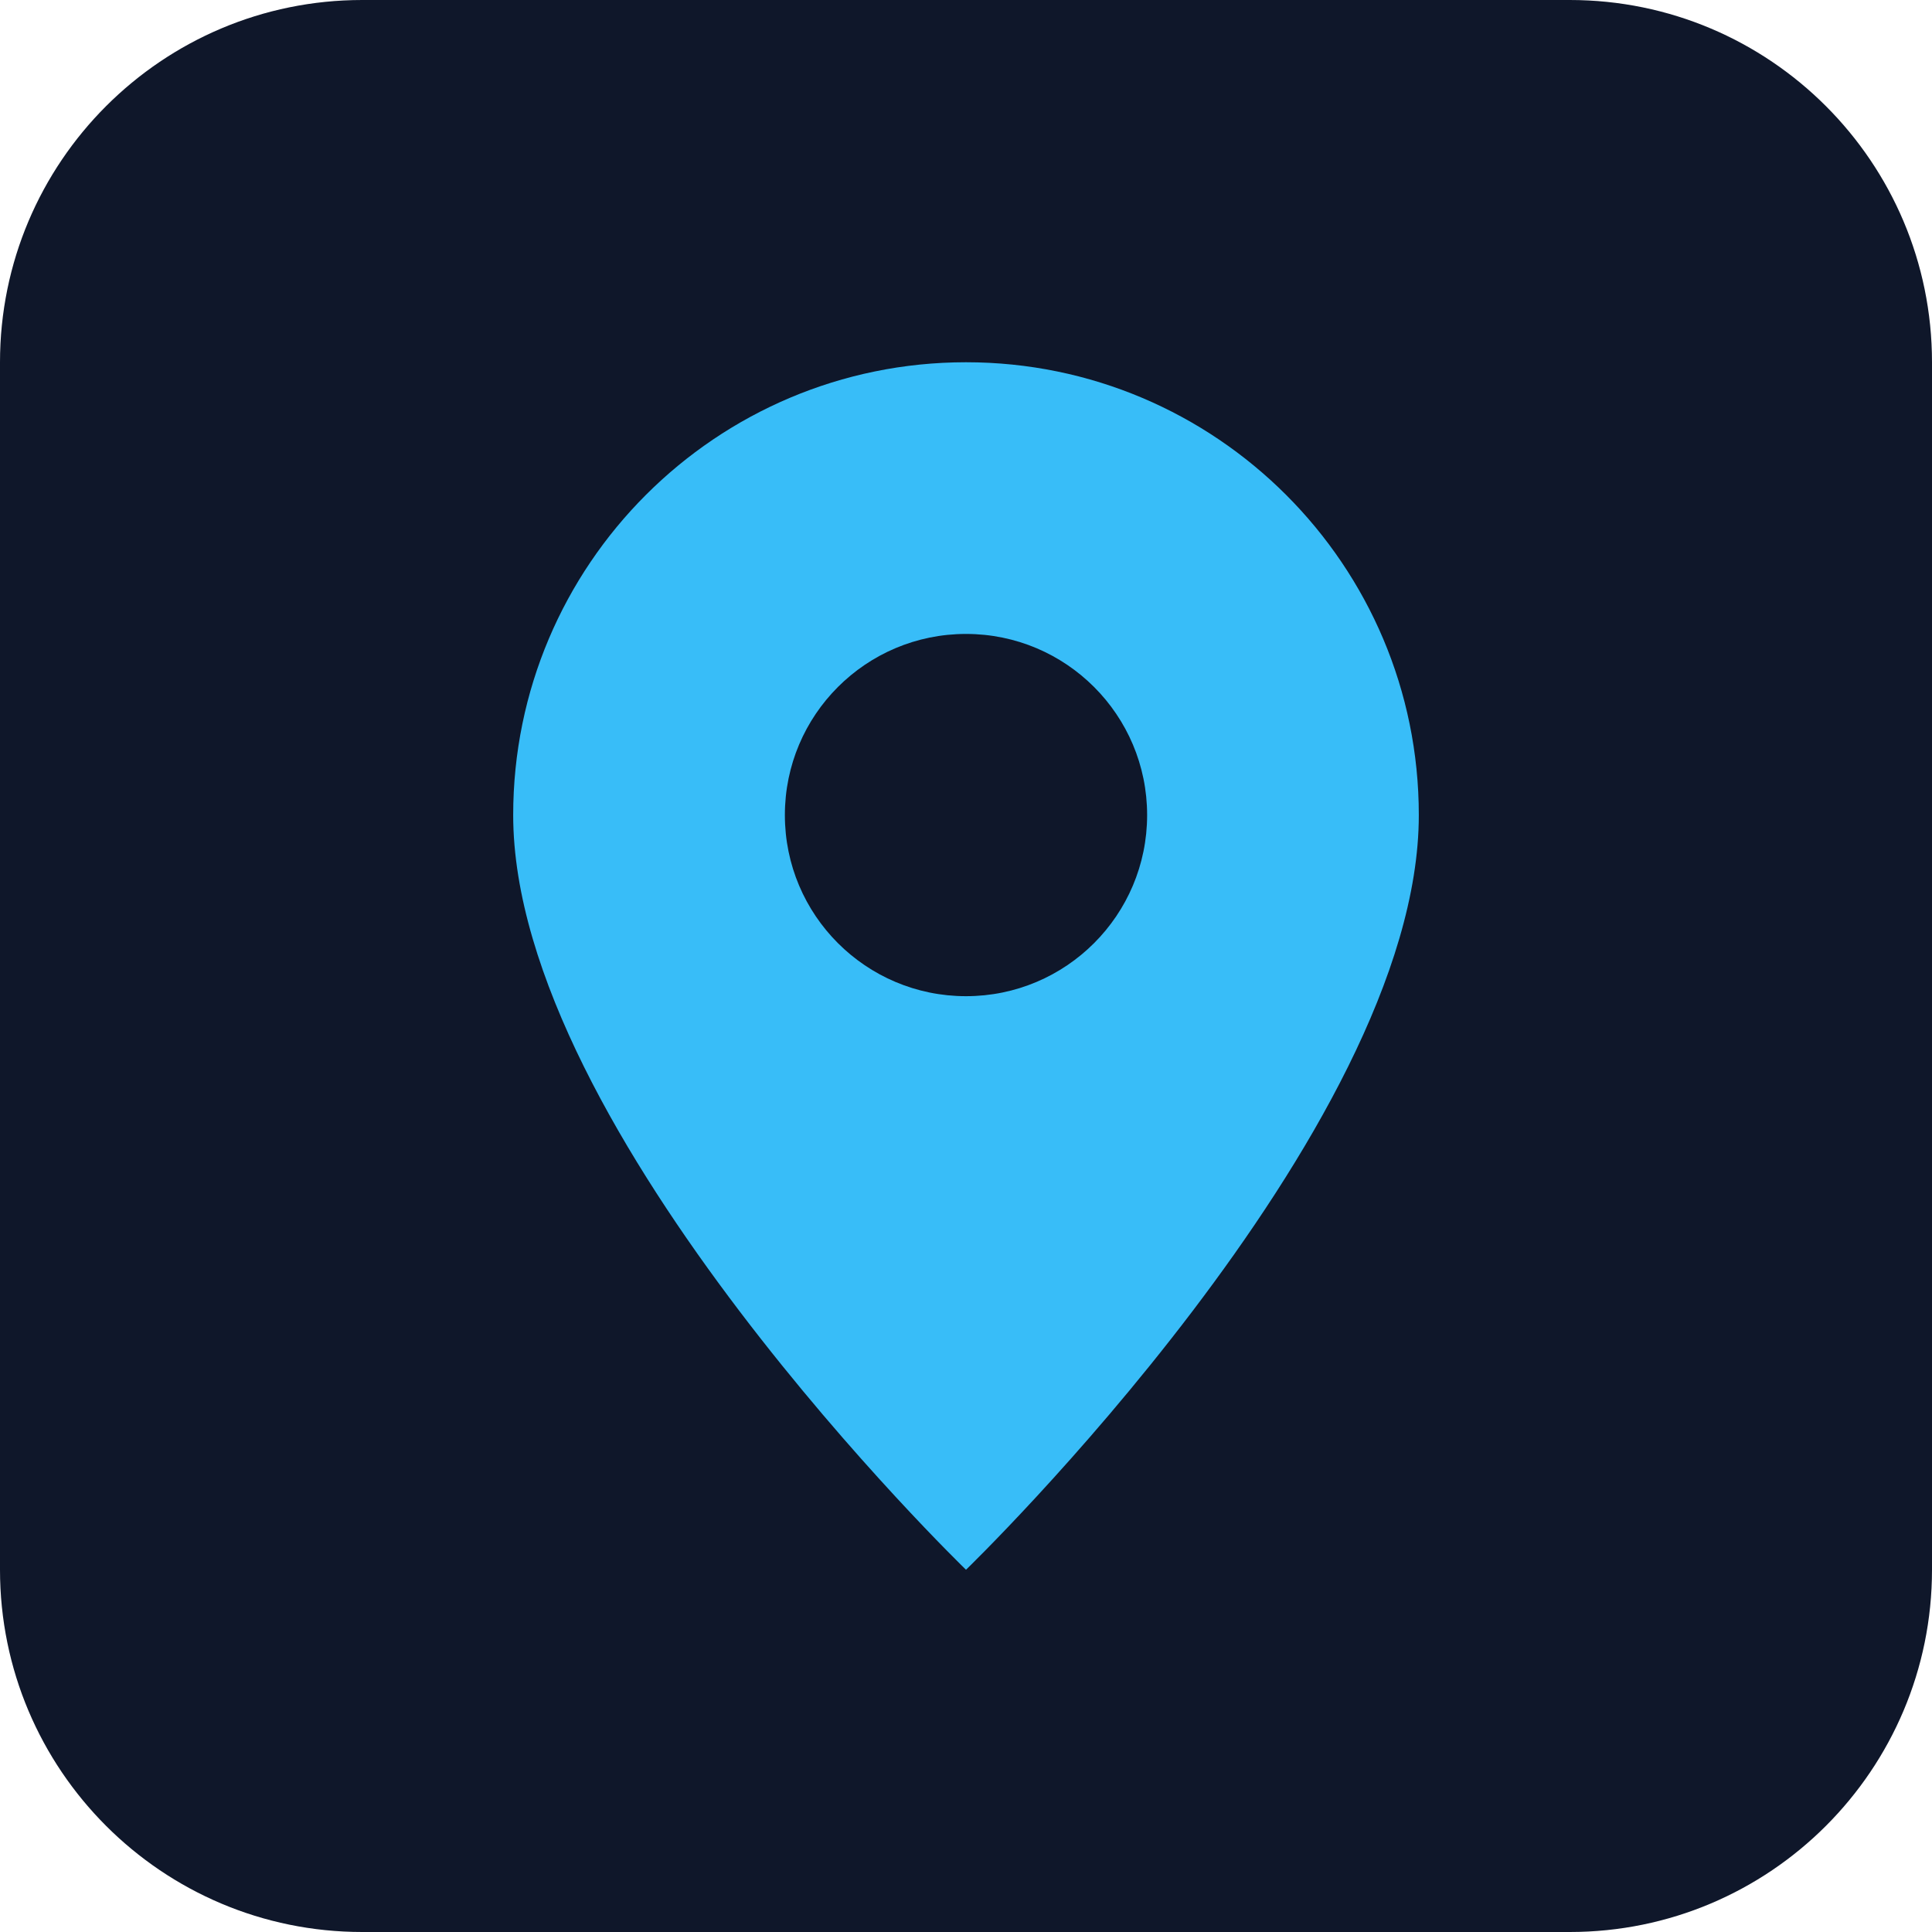
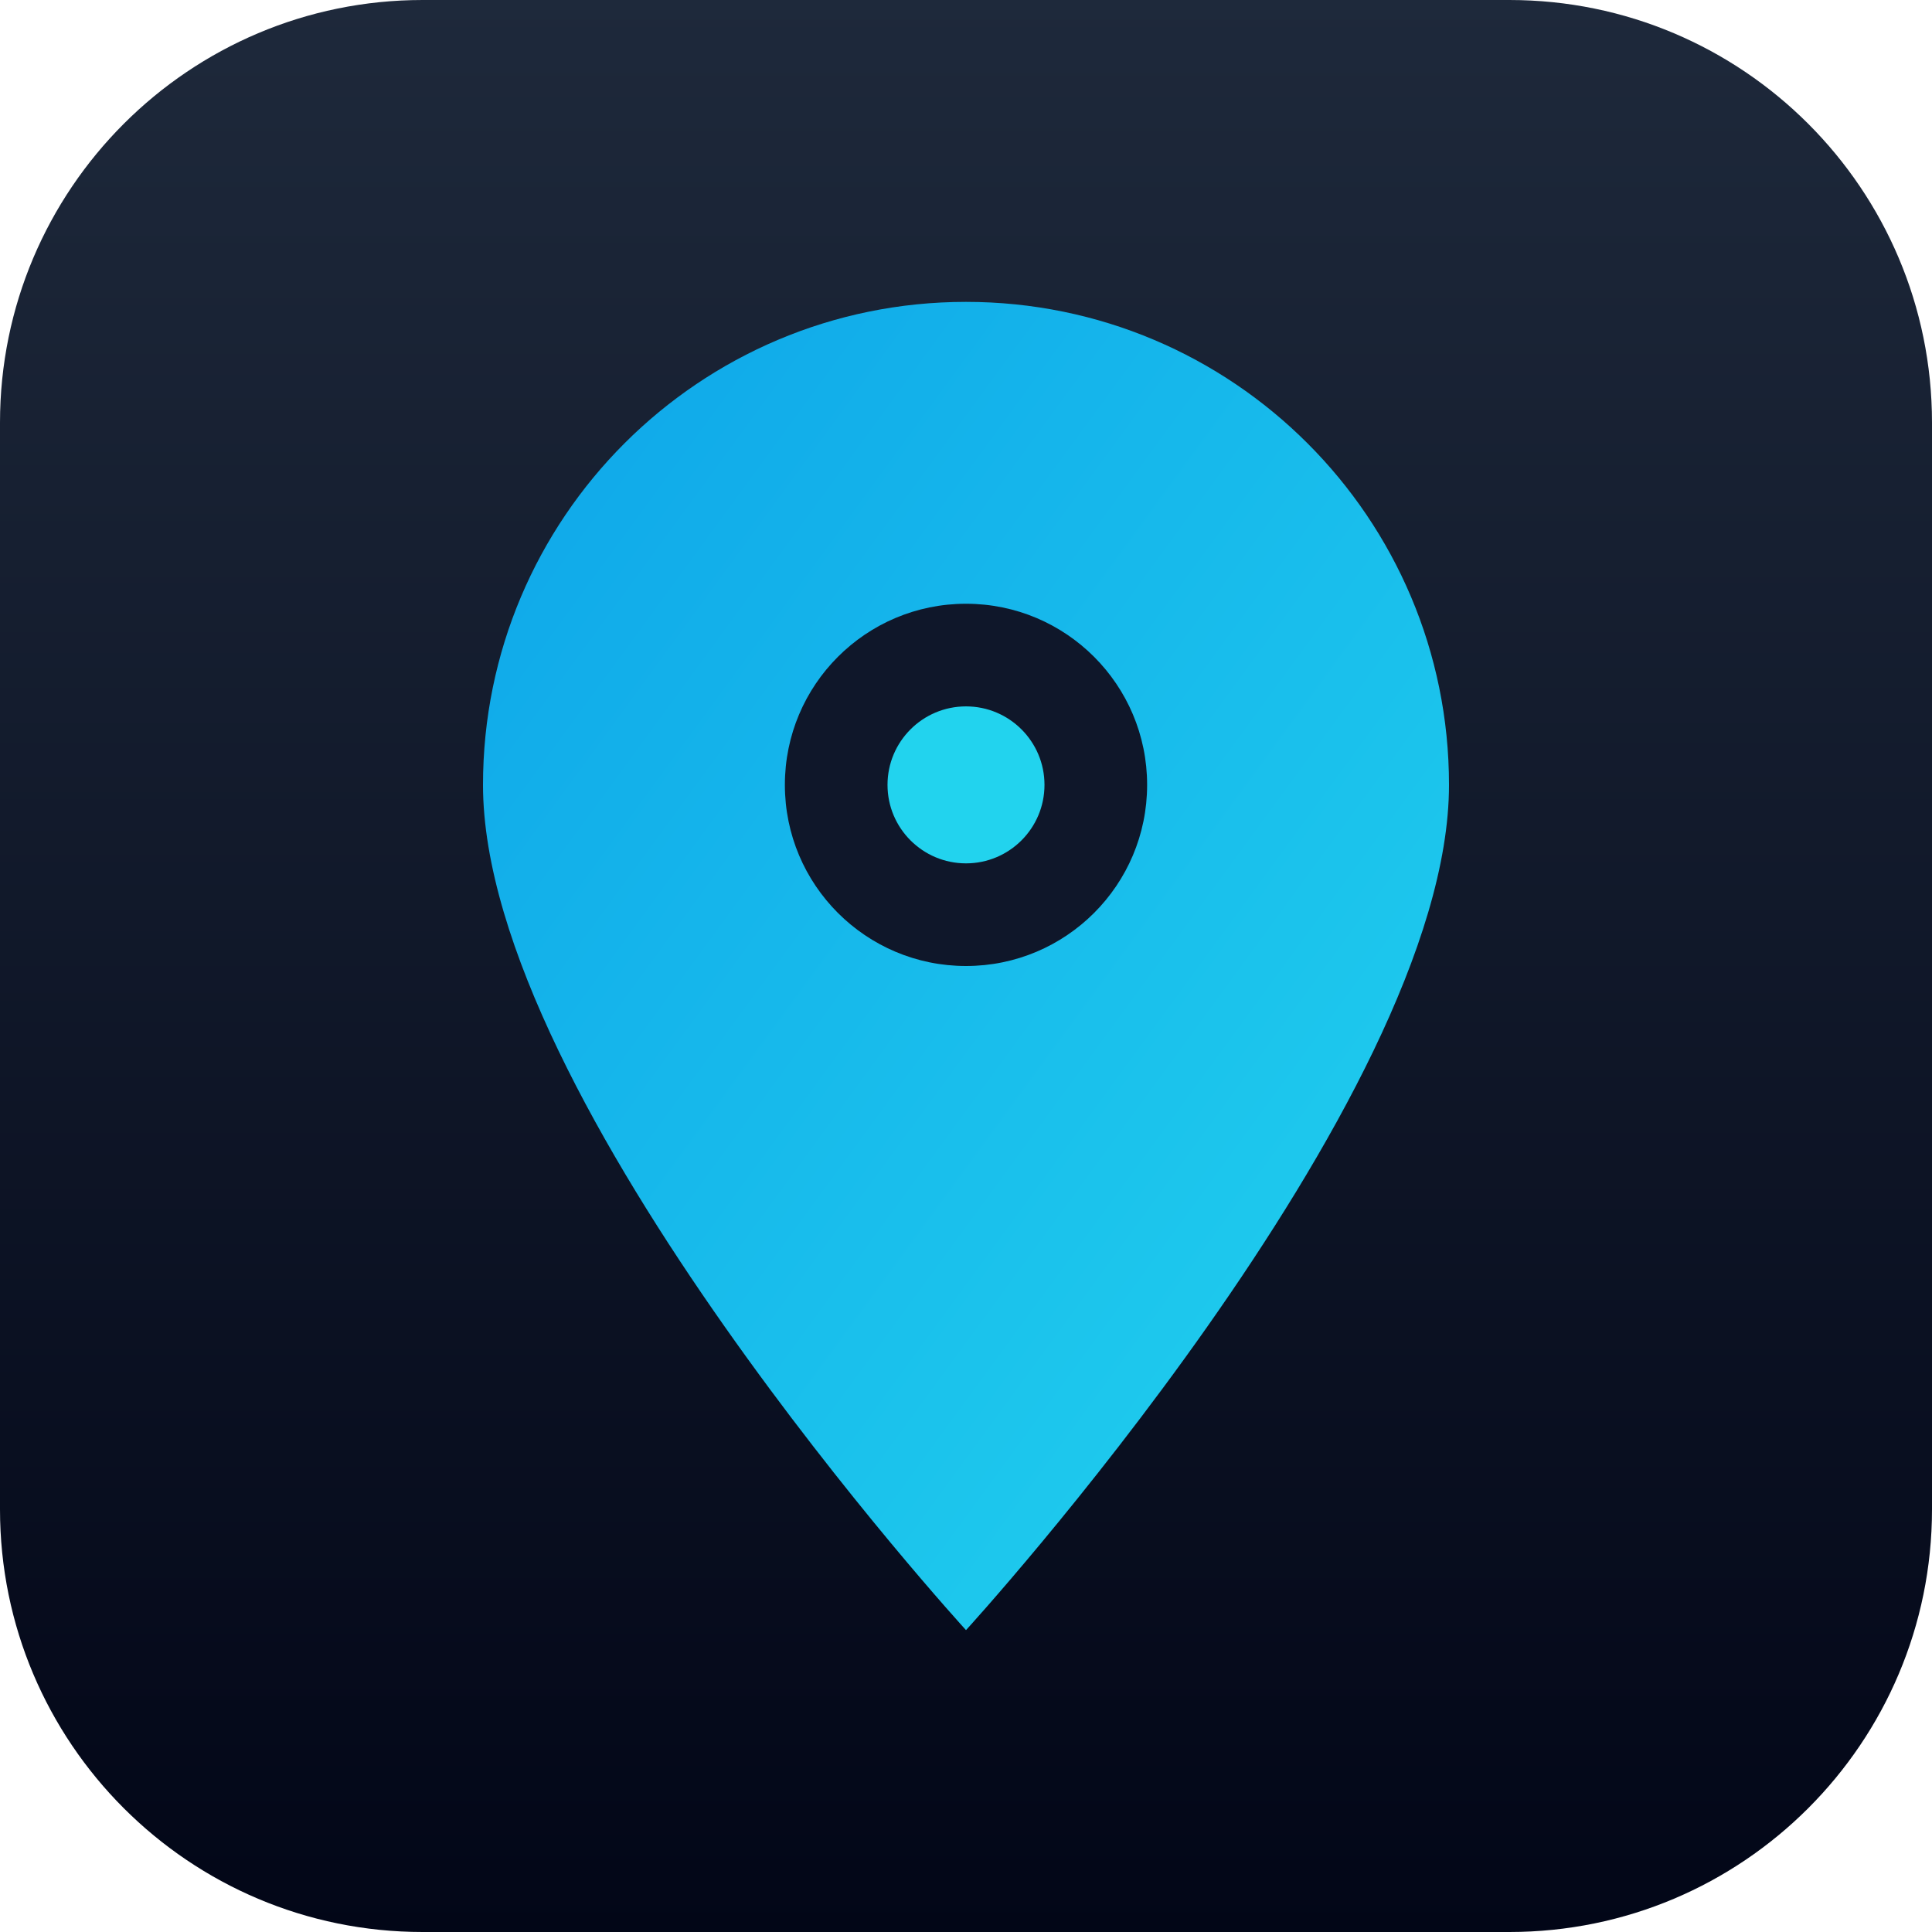
<svg xmlns="http://www.w3.org/2000/svg" viewBox="0 0 64 64">
-   <rect width="64" height="64" rx="12" fill="#0f172a" />
-   <path d="M32 12c-8.28 0-15 6.72-15 15 0 10.5 15 25 15 25s15-14.5 15-25c0-8.28-6.72-15-15-15Z" fill="#38bdf8" />
-   <circle cx="32" cy="27" r="6" fill="#0f172a" />
+   <defs>
+     <linearGradient id="gd" x1="0" y1="0" x2="1" y2="1">
+       <stop offset="0" stop-color="#0ea5e9" />
+       <stop offset="1" stop-color="#22d3ee" />
+     </linearGradient>
+     <linearGradient id="gd2" x1="0" y1="0" x2="0" y2="1">
+       <stop offset="0" stop-color="#1e293b" />
+       <stop offset="1" stop-color="#020617" />
+     </linearGradient>
+   </defs>
+   <rect width="64" height="64" rx="14" fill="url(#gd2)" />
+   <path d="M32 10c-8.837 0-16 7.163-16 16 0 10.5 16 28 16 28s16-17.5 16-28c0-8.837-7.163-16-16-16Z" fill="url(#gd)" />
+   <circle cx="32" cy="26" r="6" fill="#0f172a" />
+   <circle cx="32" cy="26" r="2.6" fill="#22d3ee" />
</svg>
